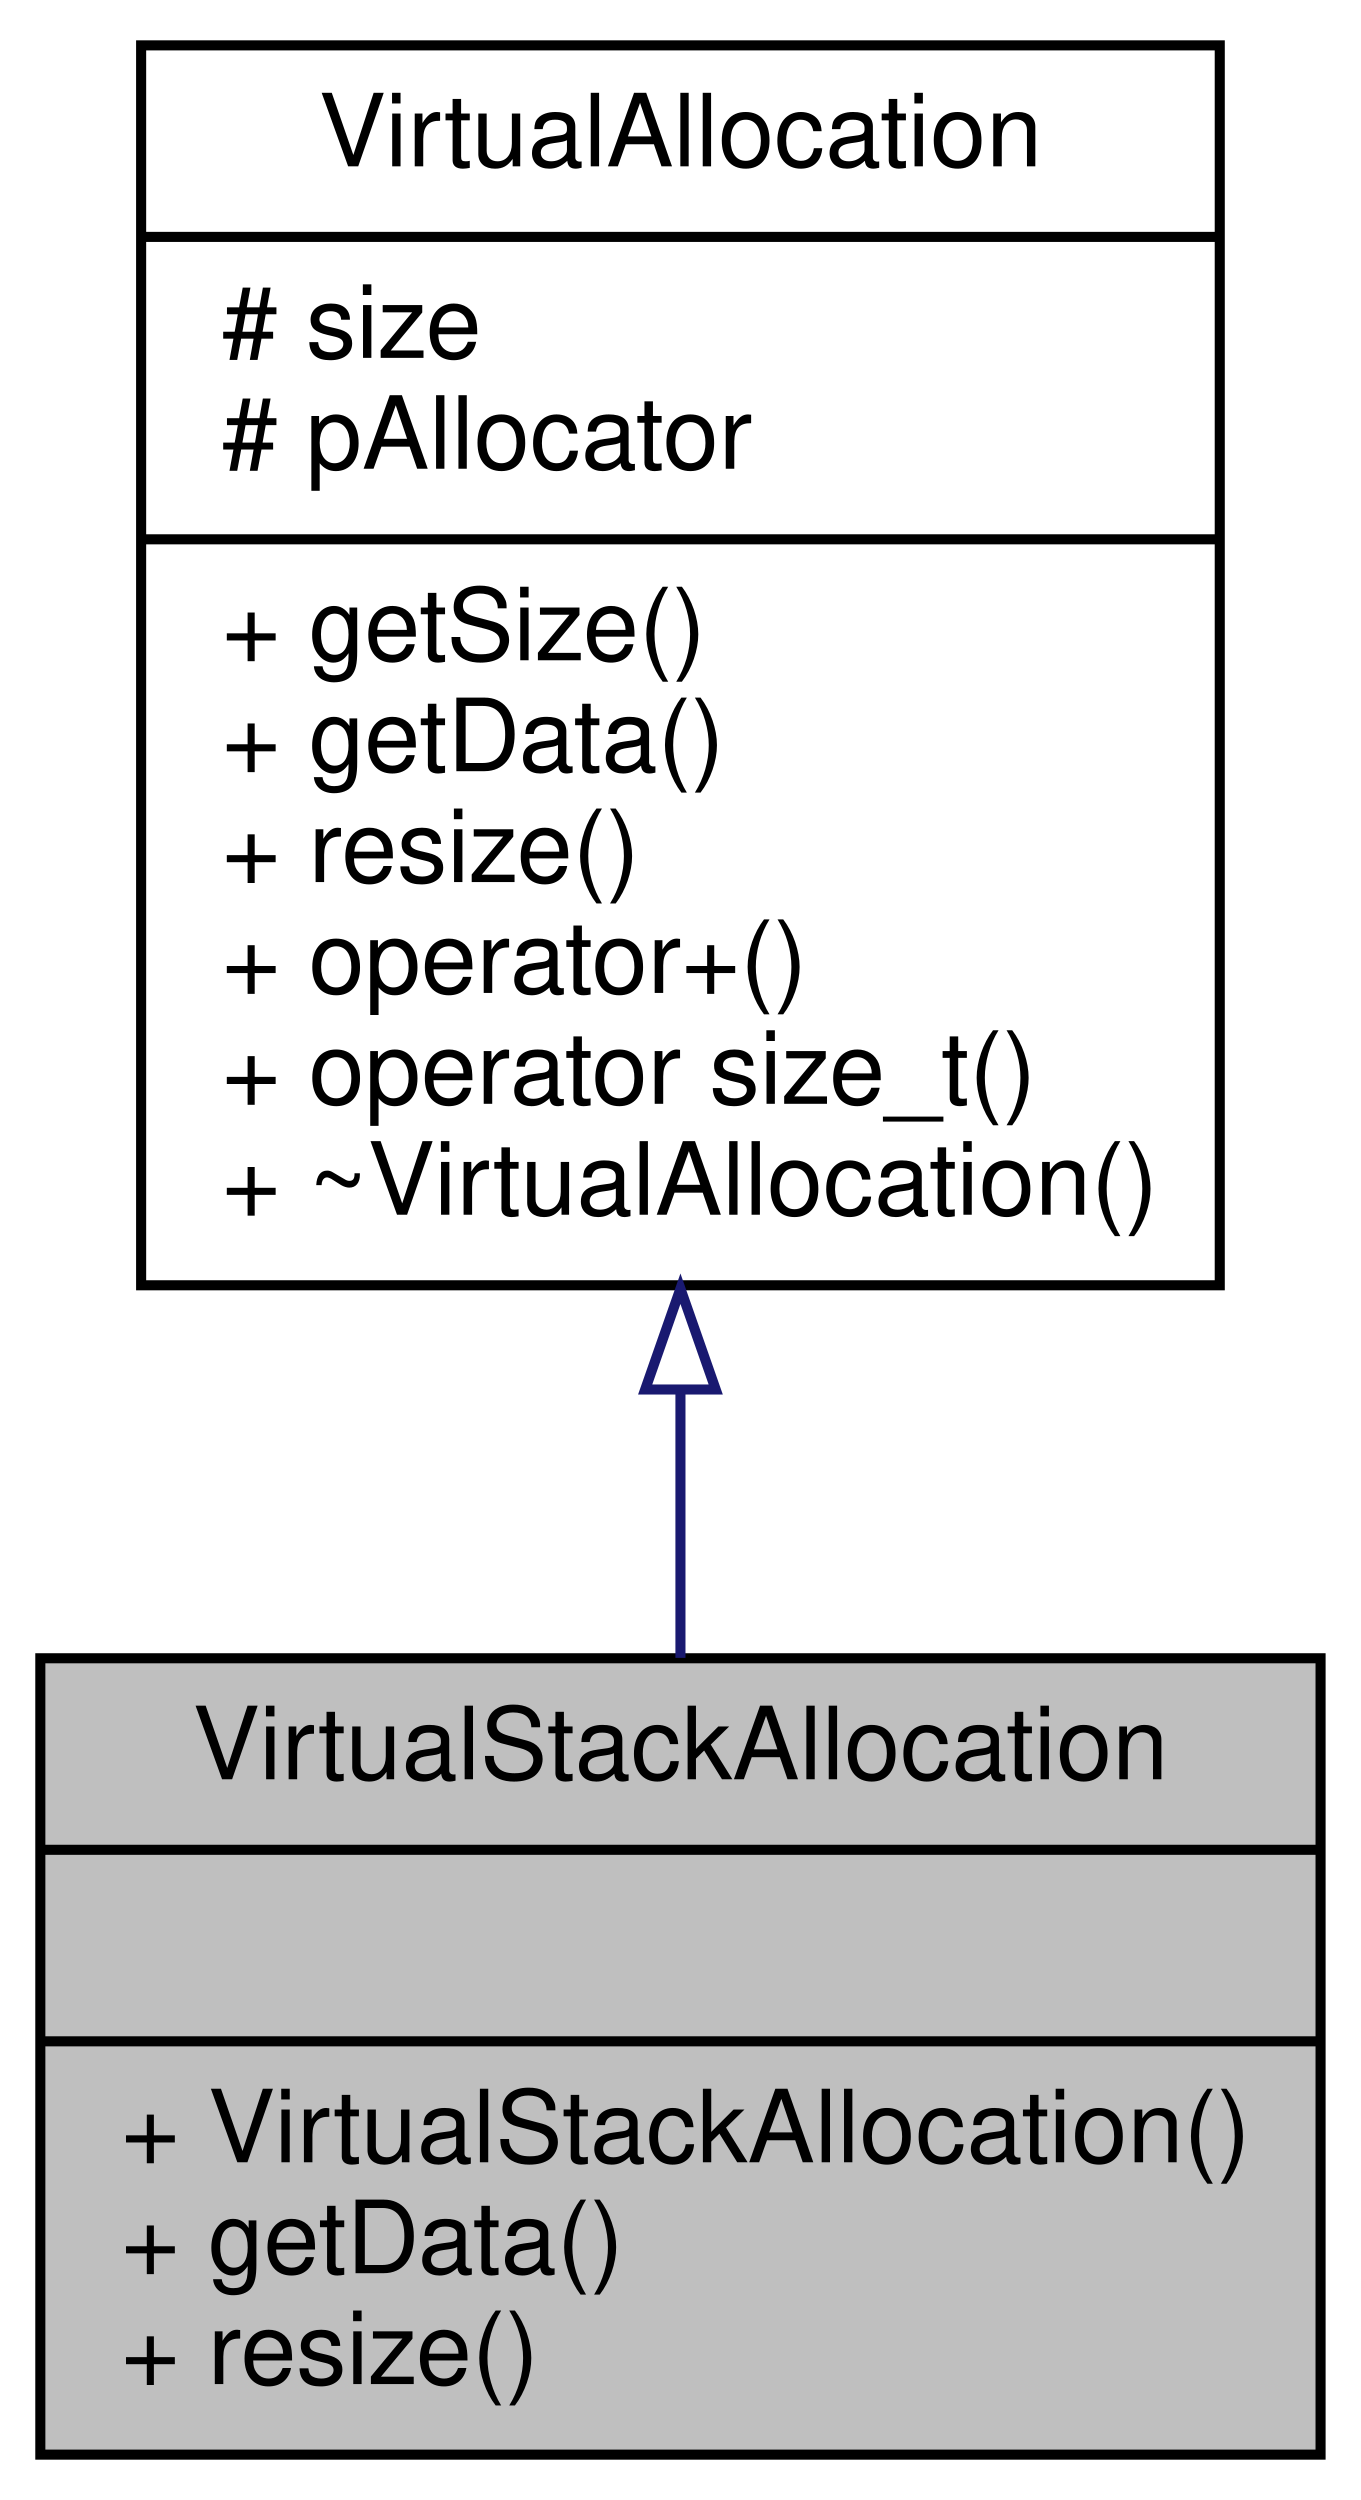
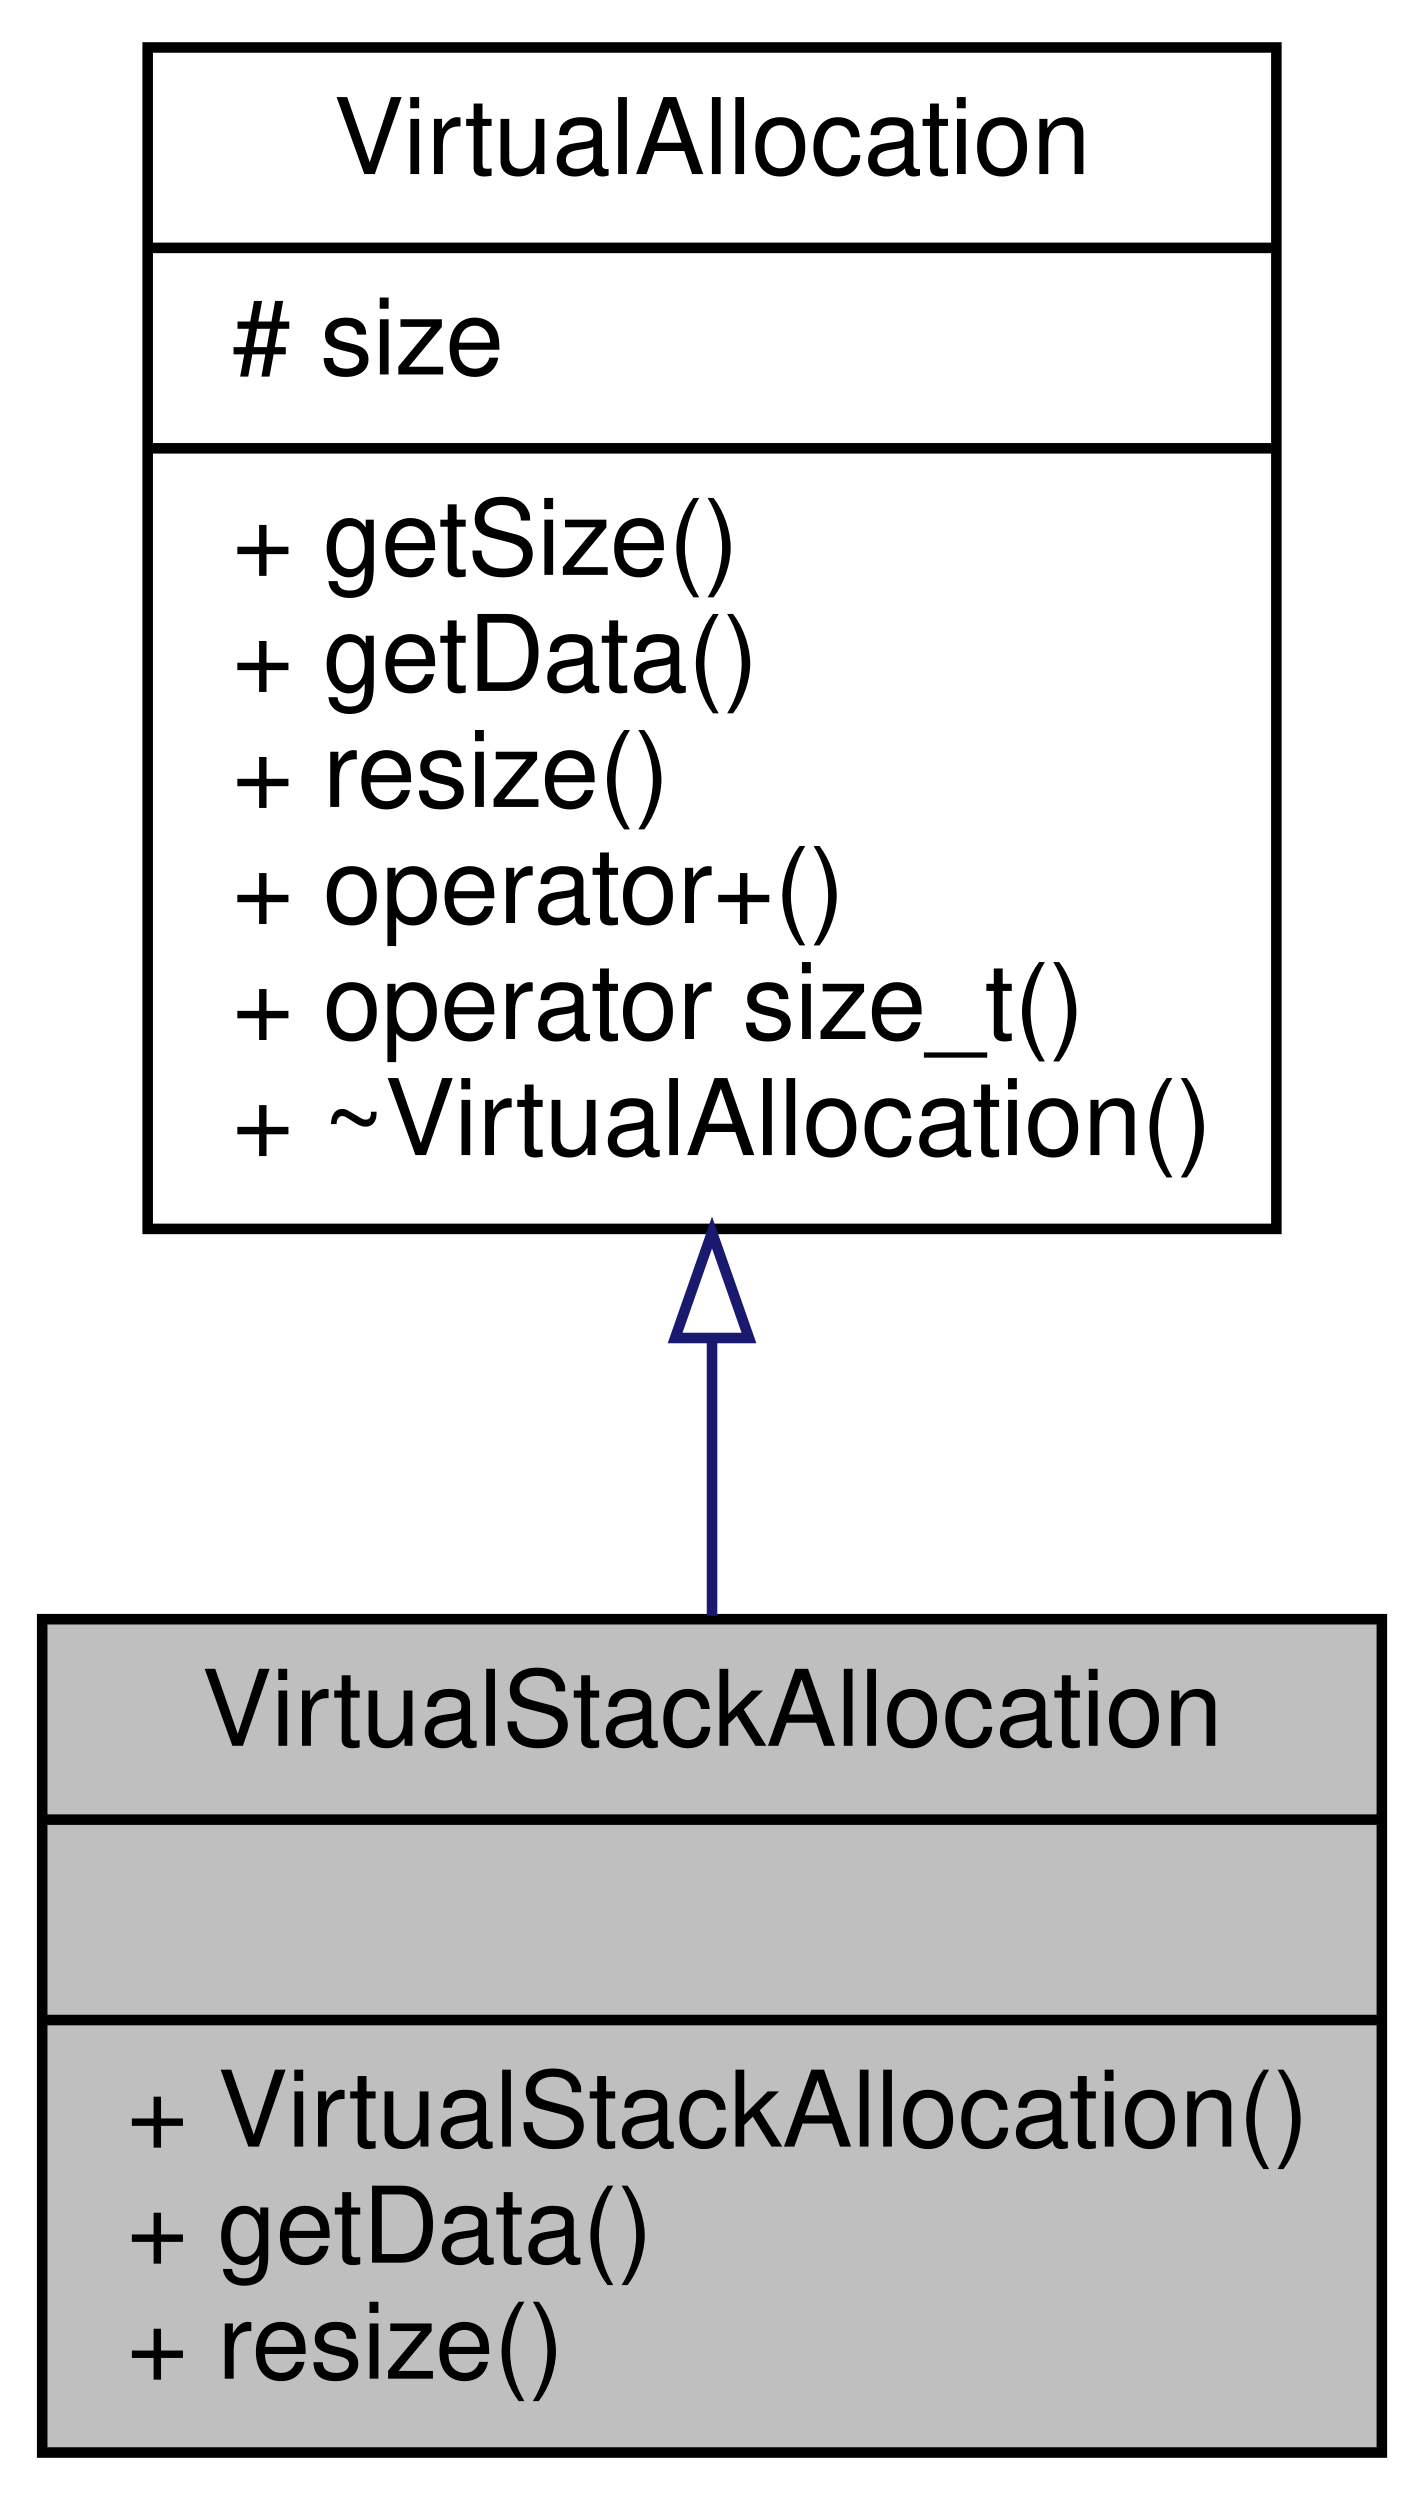
- <svg xmlns="http://www.w3.org/2000/svg" xmlns:xlink="http://www.w3.org/1999/xlink" width="135pt" height="248pt" viewBox="0.00 0.00 135.00 248.00">
-   <g id="graph0" class="graph" transform="scale(1 1) rotate(0) translate(4 244)">
+ <svg xmlns="http://www.w3.org/2000/svg" xmlns:xlink="http://www.w3.org/1999/xlink" width="135pt" height="237pt" viewBox="0.00 0.00 135.00 237.00">
+   <g id="graph0" class="graph" transform="scale(1 1) rotate(0) translate(4 233)">
    <g id="node1" class="node">
      <g id="a_node1">
        <a xlink:title=" ">
          <polygon fill="#bfbfbf" stroke="black" points="0,-0.5 0,-79.5 127,-79.5 127,-0.5 0,-0.5" />
          <text text-anchor="middle" x="63.5" y="-67.5" font-family="Helvetica,sans-Serif" font-size="10.00">VirtualStackAllocation</text>
          <polyline fill="none" stroke="black" points="0,-60.5 127,-60.5 " />
          <text text-anchor="middle" x="63.5" y="-48.5" font-family="Helvetica,sans-Serif" font-size="10.00"> </text>
          <polyline fill="none" stroke="black" points="0,-41.5 127,-41.5 " />
          <text text-anchor="start" x="8" y="-29.5" font-family="Helvetica,sans-Serif" font-size="10.00">+ VirtualStackAllocation()</text>
          <text text-anchor="start" x="8" y="-18.5" font-family="Helvetica,sans-Serif" font-size="10.00">+ getData()</text>
          <text text-anchor="start" x="8" y="-7.5" font-family="Helvetica,sans-Serif" font-size="10.00">+ resize()</text>
        </a>
      </g>
    </g>
    <g id="node2" class="node">
      <g id="a_node2">
        <a xlink:href="class_virtual_allocation.html" target="_top" xlink:title=" ">
-           <polygon fill="none" stroke="black" points="10,-116.5 10,-239.5 117,-239.5 117,-116.5 10,-116.5" />
-           <text text-anchor="middle" x="63.5" y="-227.5" font-family="Helvetica,sans-Serif" font-size="10.00">VirtualAllocation</text>
-           <polyline fill="none" stroke="black" points="10,-220.5 117,-220.5 " />
-           <text text-anchor="start" x="18" y="-208.5" font-family="Helvetica,sans-Serif" font-size="10.00"># size</text>
-           <text text-anchor="start" x="18" y="-197.5" font-family="Helvetica,sans-Serif" font-size="10.00"># pAllocator</text>
+           <polygon fill="none" stroke="black" points="10,-116.5 10,-228.5 117,-228.5 117,-116.5 10,-116.5" />
+           <text text-anchor="middle" x="63.5" y="-216.5" font-family="Helvetica,sans-Serif" font-size="10.00">VirtualAllocation</text>
+           <polyline fill="none" stroke="black" points="10,-209.5 117,-209.5 " />
+           <text text-anchor="start" x="18" y="-197.5" font-family="Helvetica,sans-Serif" font-size="10.00"># size</text>
          <polyline fill="none" stroke="black" points="10,-190.5 117,-190.5 " />
          <text text-anchor="start" x="18" y="-178.5" font-family="Helvetica,sans-Serif" font-size="10.00">+ getSize()</text>
          <text text-anchor="start" x="18" y="-167.5" font-family="Helvetica,sans-Serif" font-size="10.00">+ getData()</text>
          <text text-anchor="start" x="18" y="-156.5" font-family="Helvetica,sans-Serif" font-size="10.00">+ resize()</text>
          <text text-anchor="start" x="18" y="-145.5" font-family="Helvetica,sans-Serif" font-size="10.00">+ operator+()</text>
          <text text-anchor="start" x="18" y="-134.5" font-family="Helvetica,sans-Serif" font-size="10.00">+ operator size_t()</text>
          <text text-anchor="start" x="18" y="-123.5" font-family="Helvetica,sans-Serif" font-size="10.00">+ ~VirtualAllocation()</text>
        </a>
      </g>
    </g>
    <g id="edge1" class="edge">
-       <path fill="none" stroke="midnightblue" d="M63.5,-105.91C63.5,-96.83 63.5,-87.82 63.5,-79.54" />
+       <path fill="none" stroke="midnightblue" d="M63.5,-106.06C63.5,-97.08 63.5,-88.11 63.5,-79.82" />
      <polygon fill="none" stroke="midnightblue" points="60,-106.16 63.5,-116.16 67,-106.16 60,-106.16" />
    </g>
  </g>
</svg>
